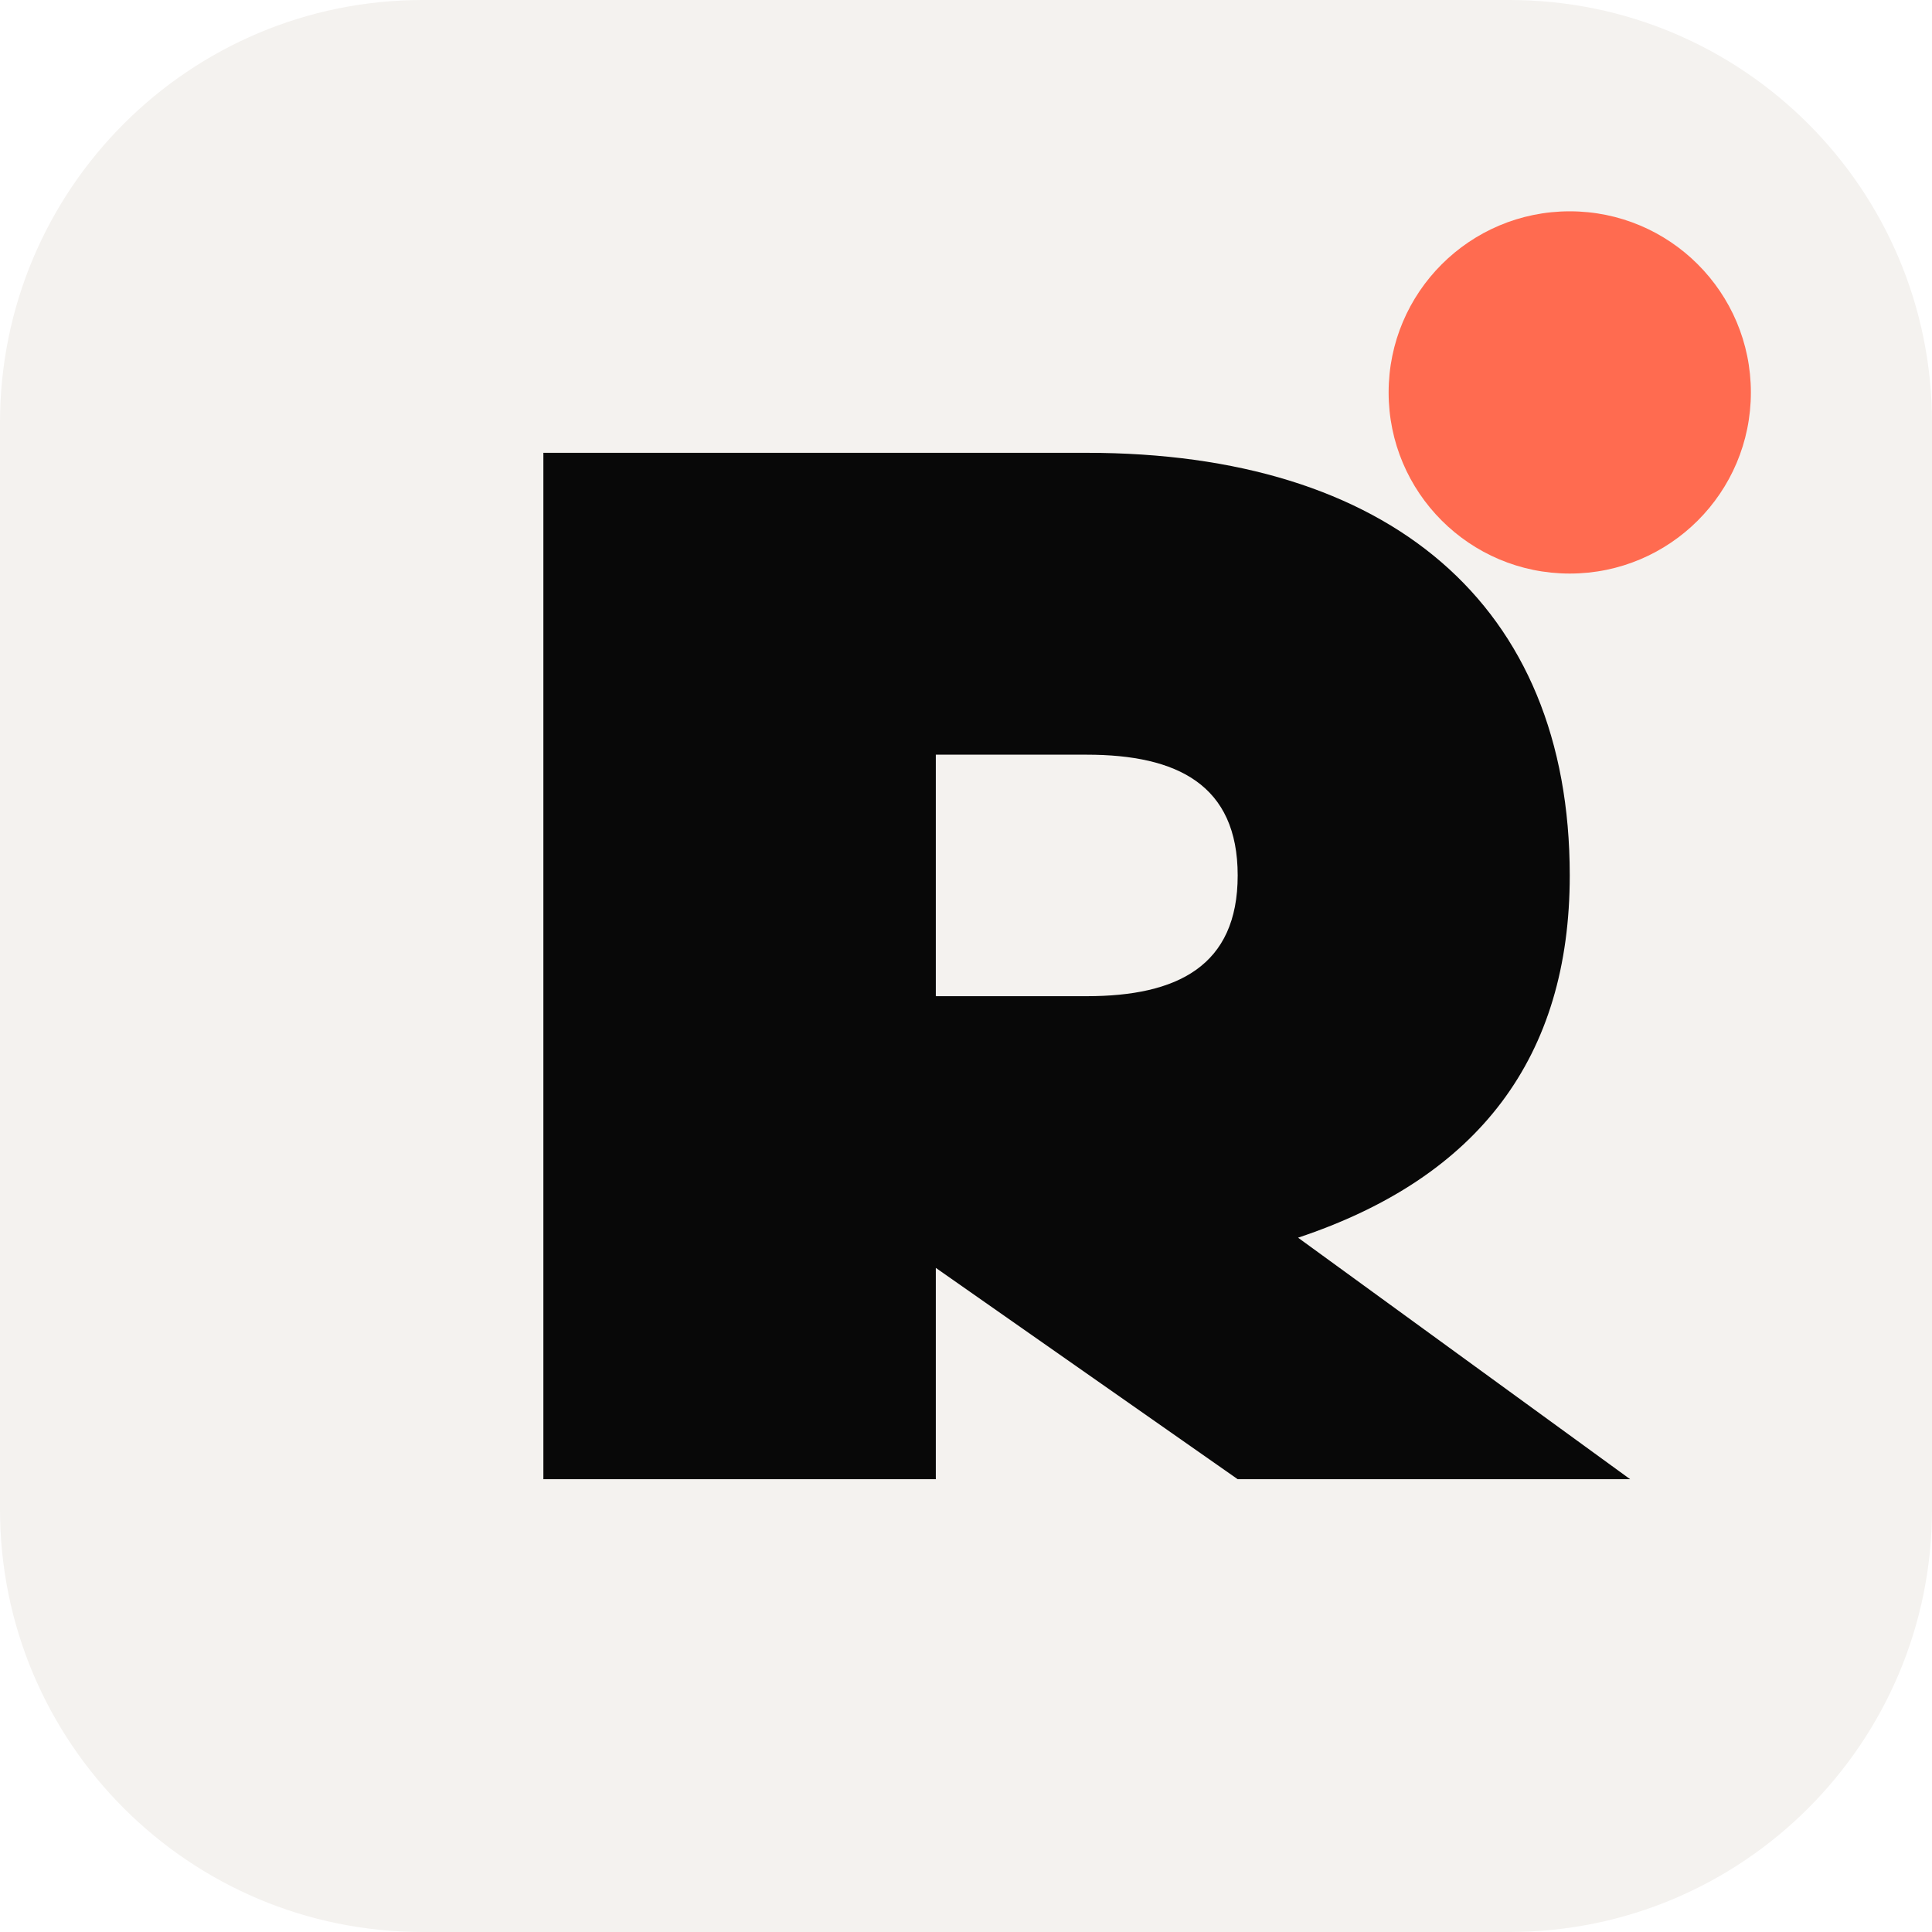
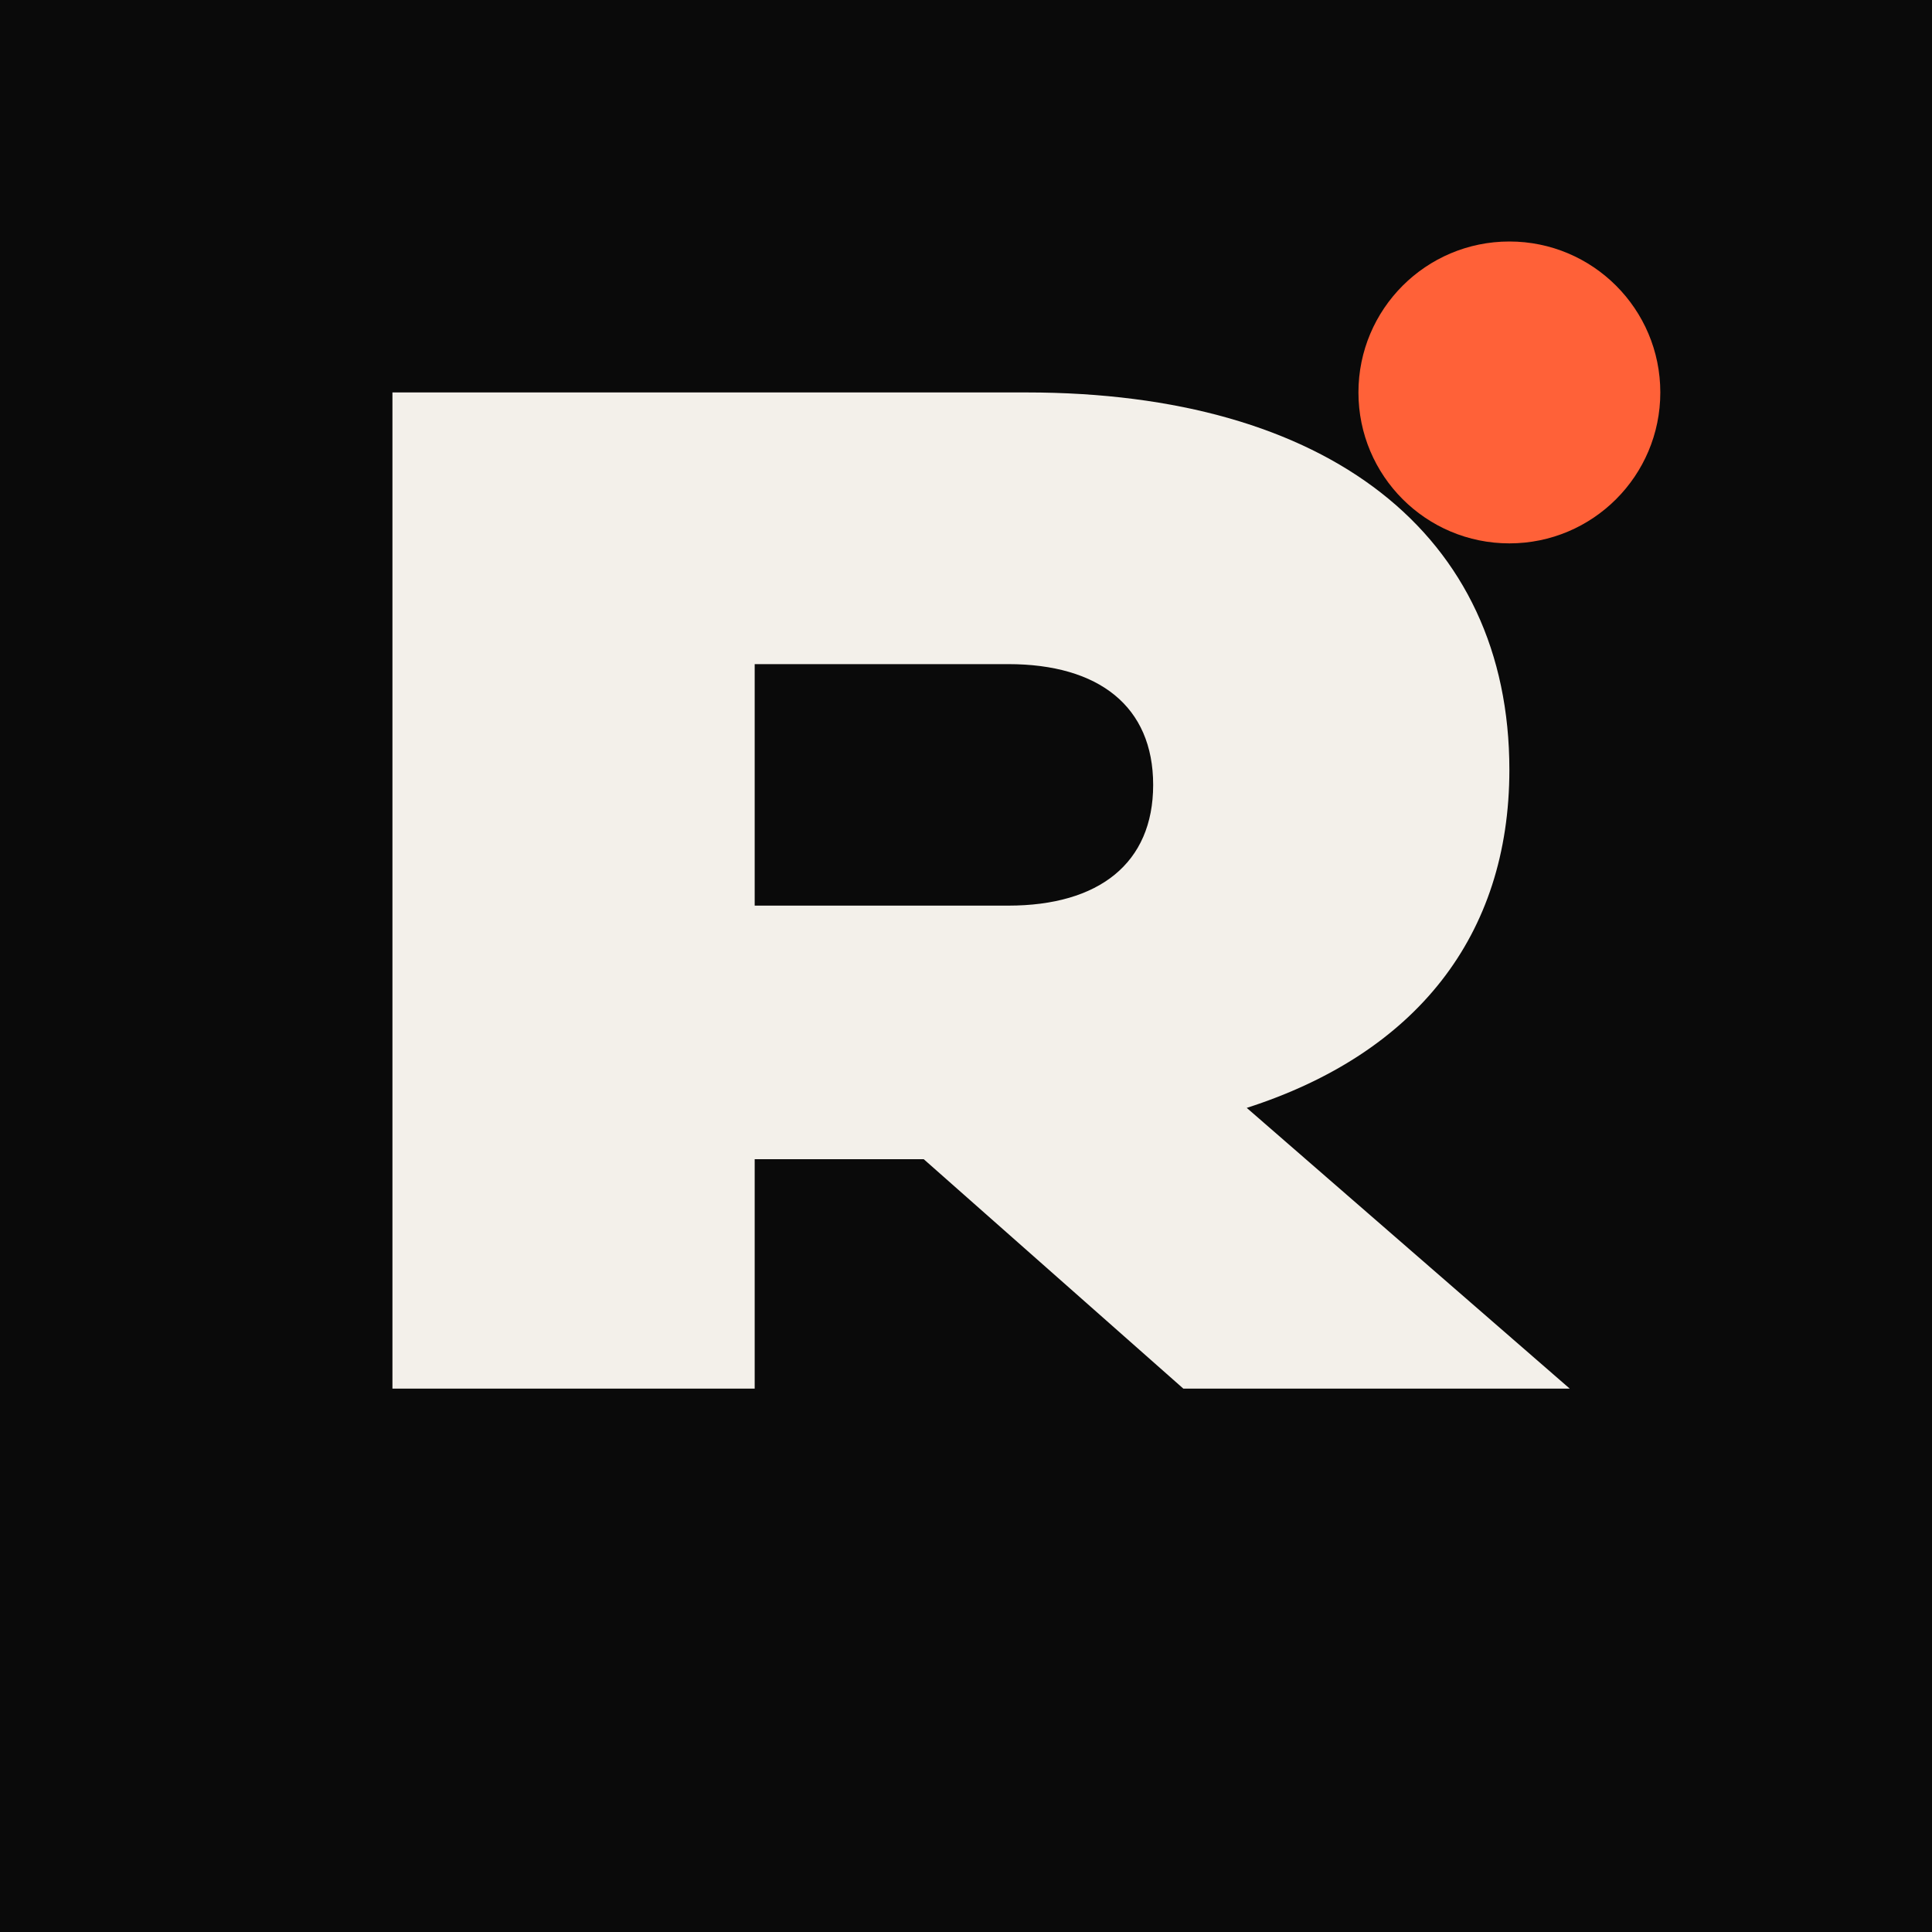
<svg xmlns="http://www.w3.org/2000/svg" viewBox="0 0 64 64">
-   <rect width="64" height="64" rx="14" fill="#f4f2ef" />
-   <path d="M18 15h18c10 0 16 5 16 14 0 6-3 10-9 12l11 8H41L31 42v7H18V15Zm13 10v8h5c3 0 5-1 5-4s-2-4-5-4h-5Z" fill="#080808" />
-   <circle cx="52" cy="13" r="6" fill="#ff6b50" />
+   <rect width="64" height="64" fill="#0a0a0a" />
+   <path d="M13 13h21c10 0 16 4.7 16 12.5 0 5.5-3.1 9.4-8.7 11.2L52 46H39.2l-8.6-7.6H25V46H13V13Zm12 9v8h8.4c3 0 4.8-1.4 4.8-4s-1.8-4-4.8-4H25Z" fill="#f3f0ea" />
+   <circle cx="50" cy="13" r="5" fill="#ff6138" />
</svg>
